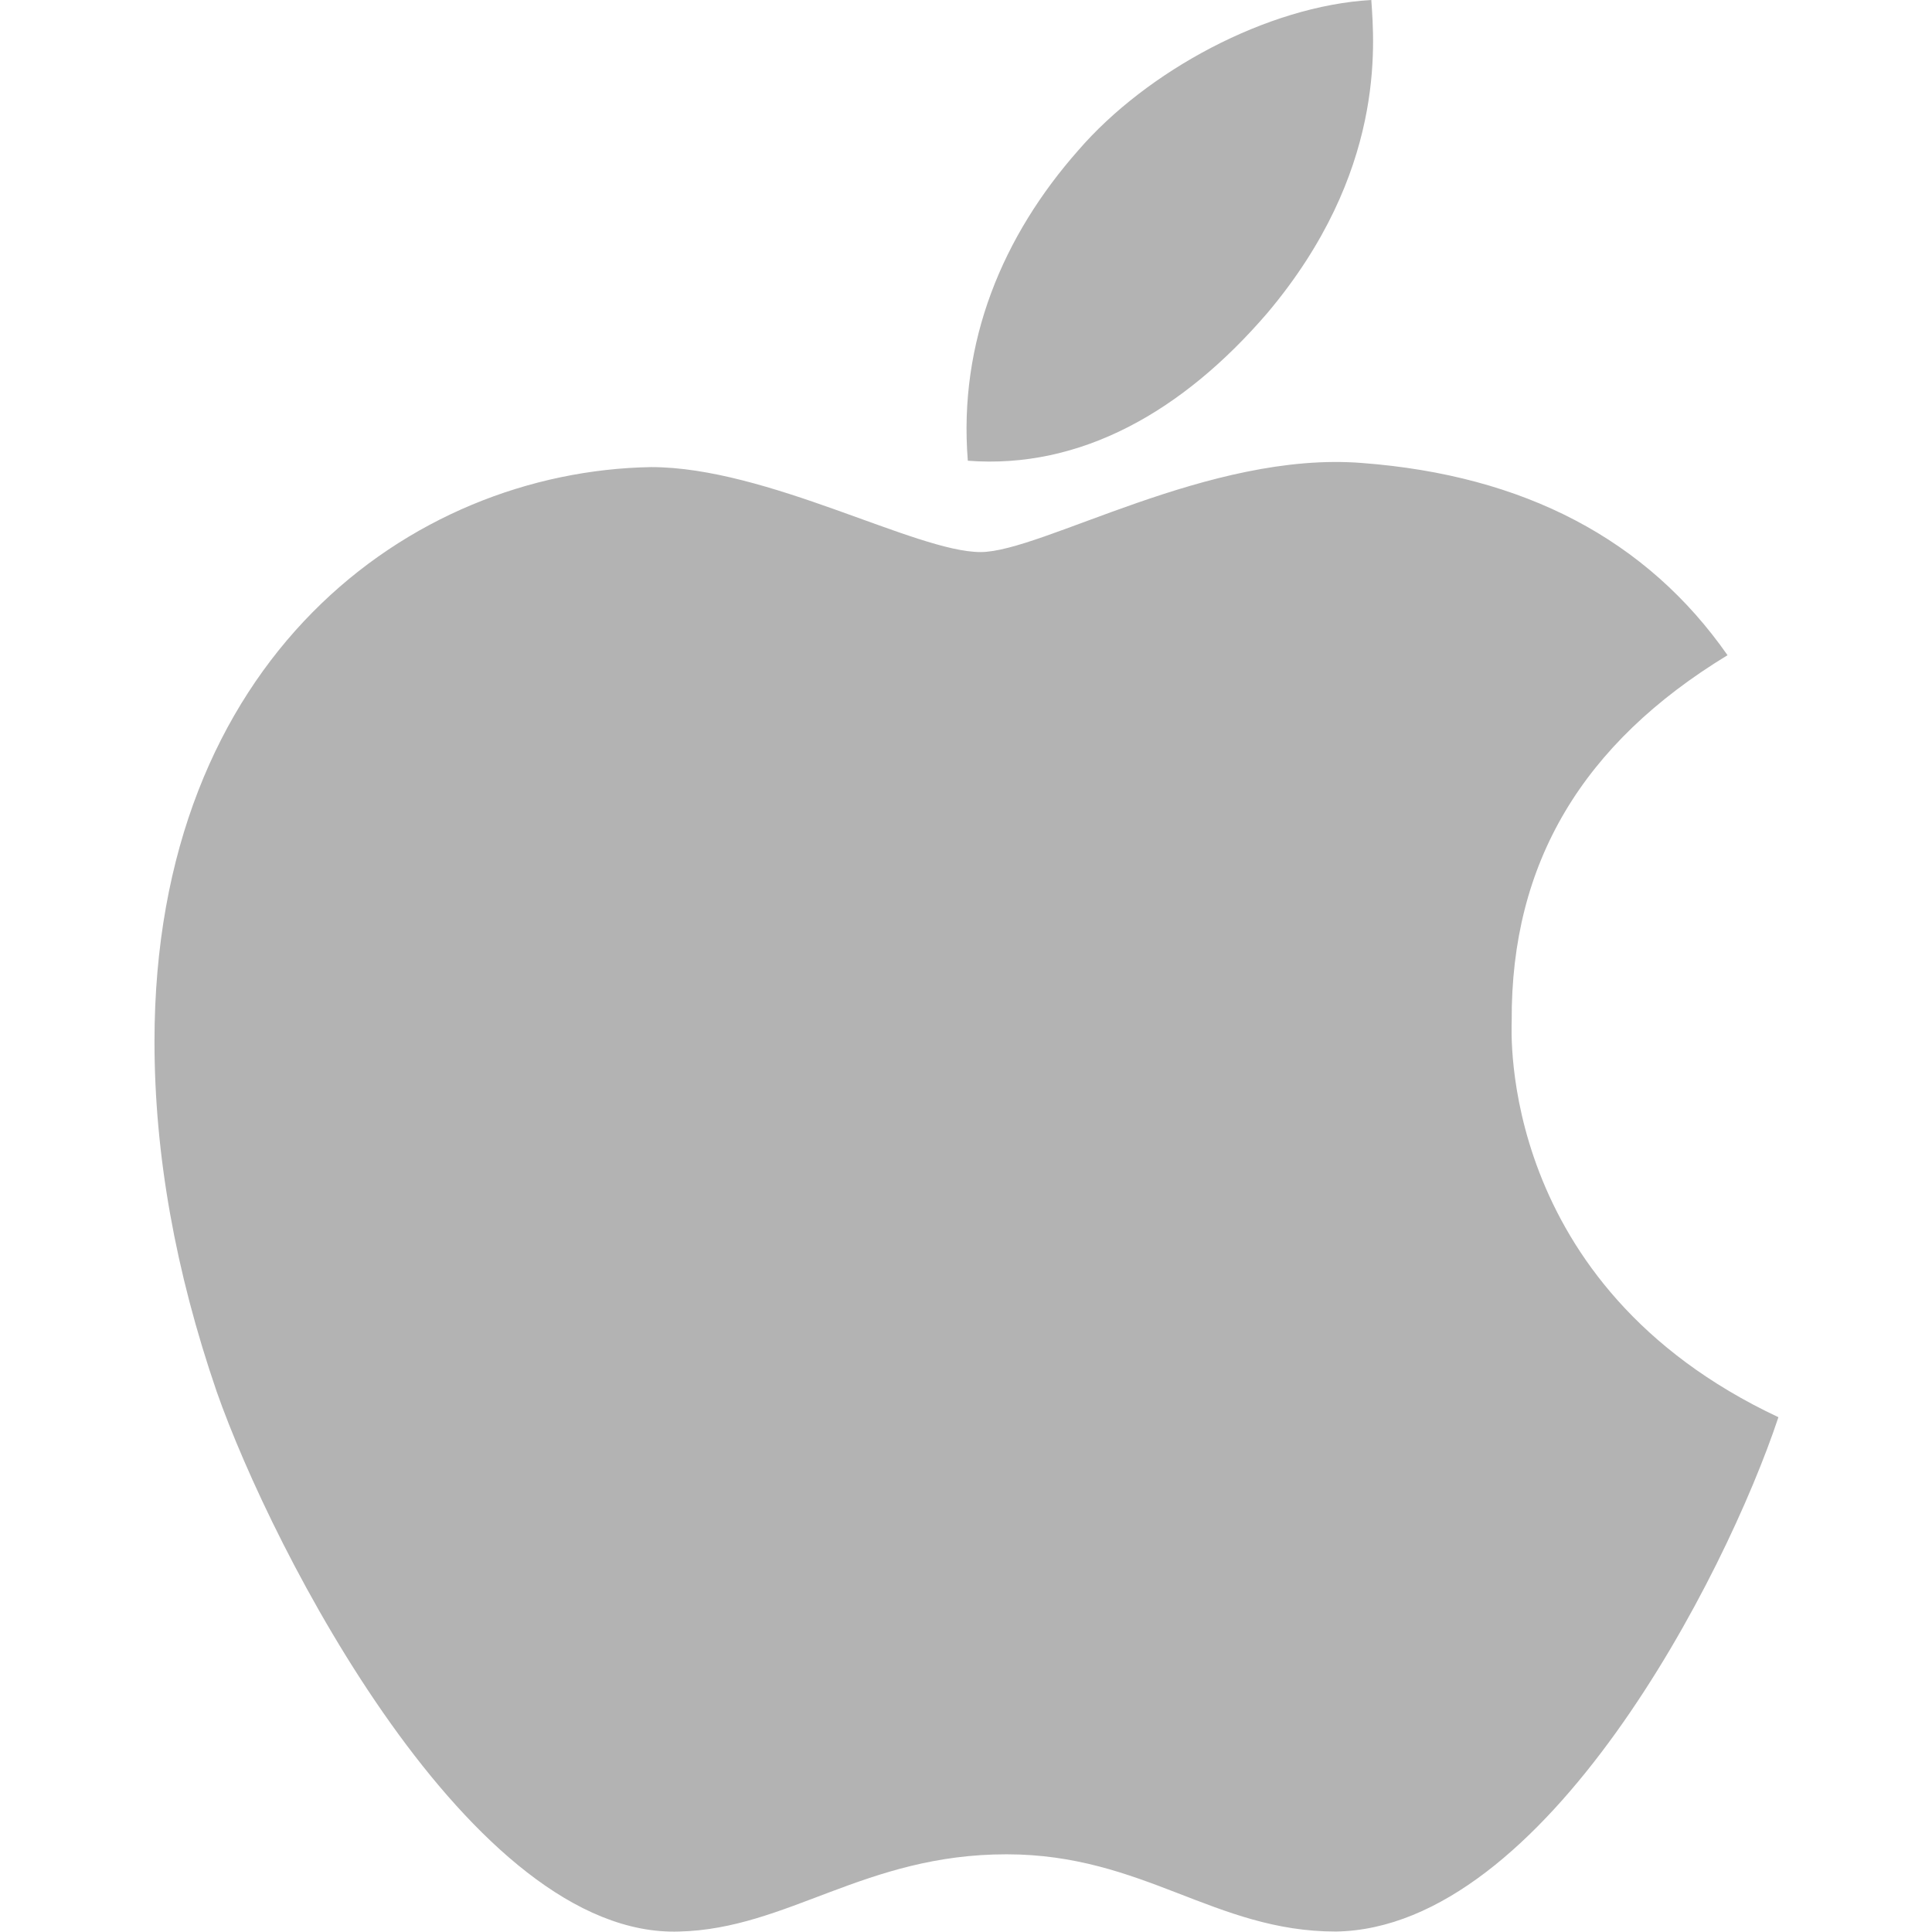
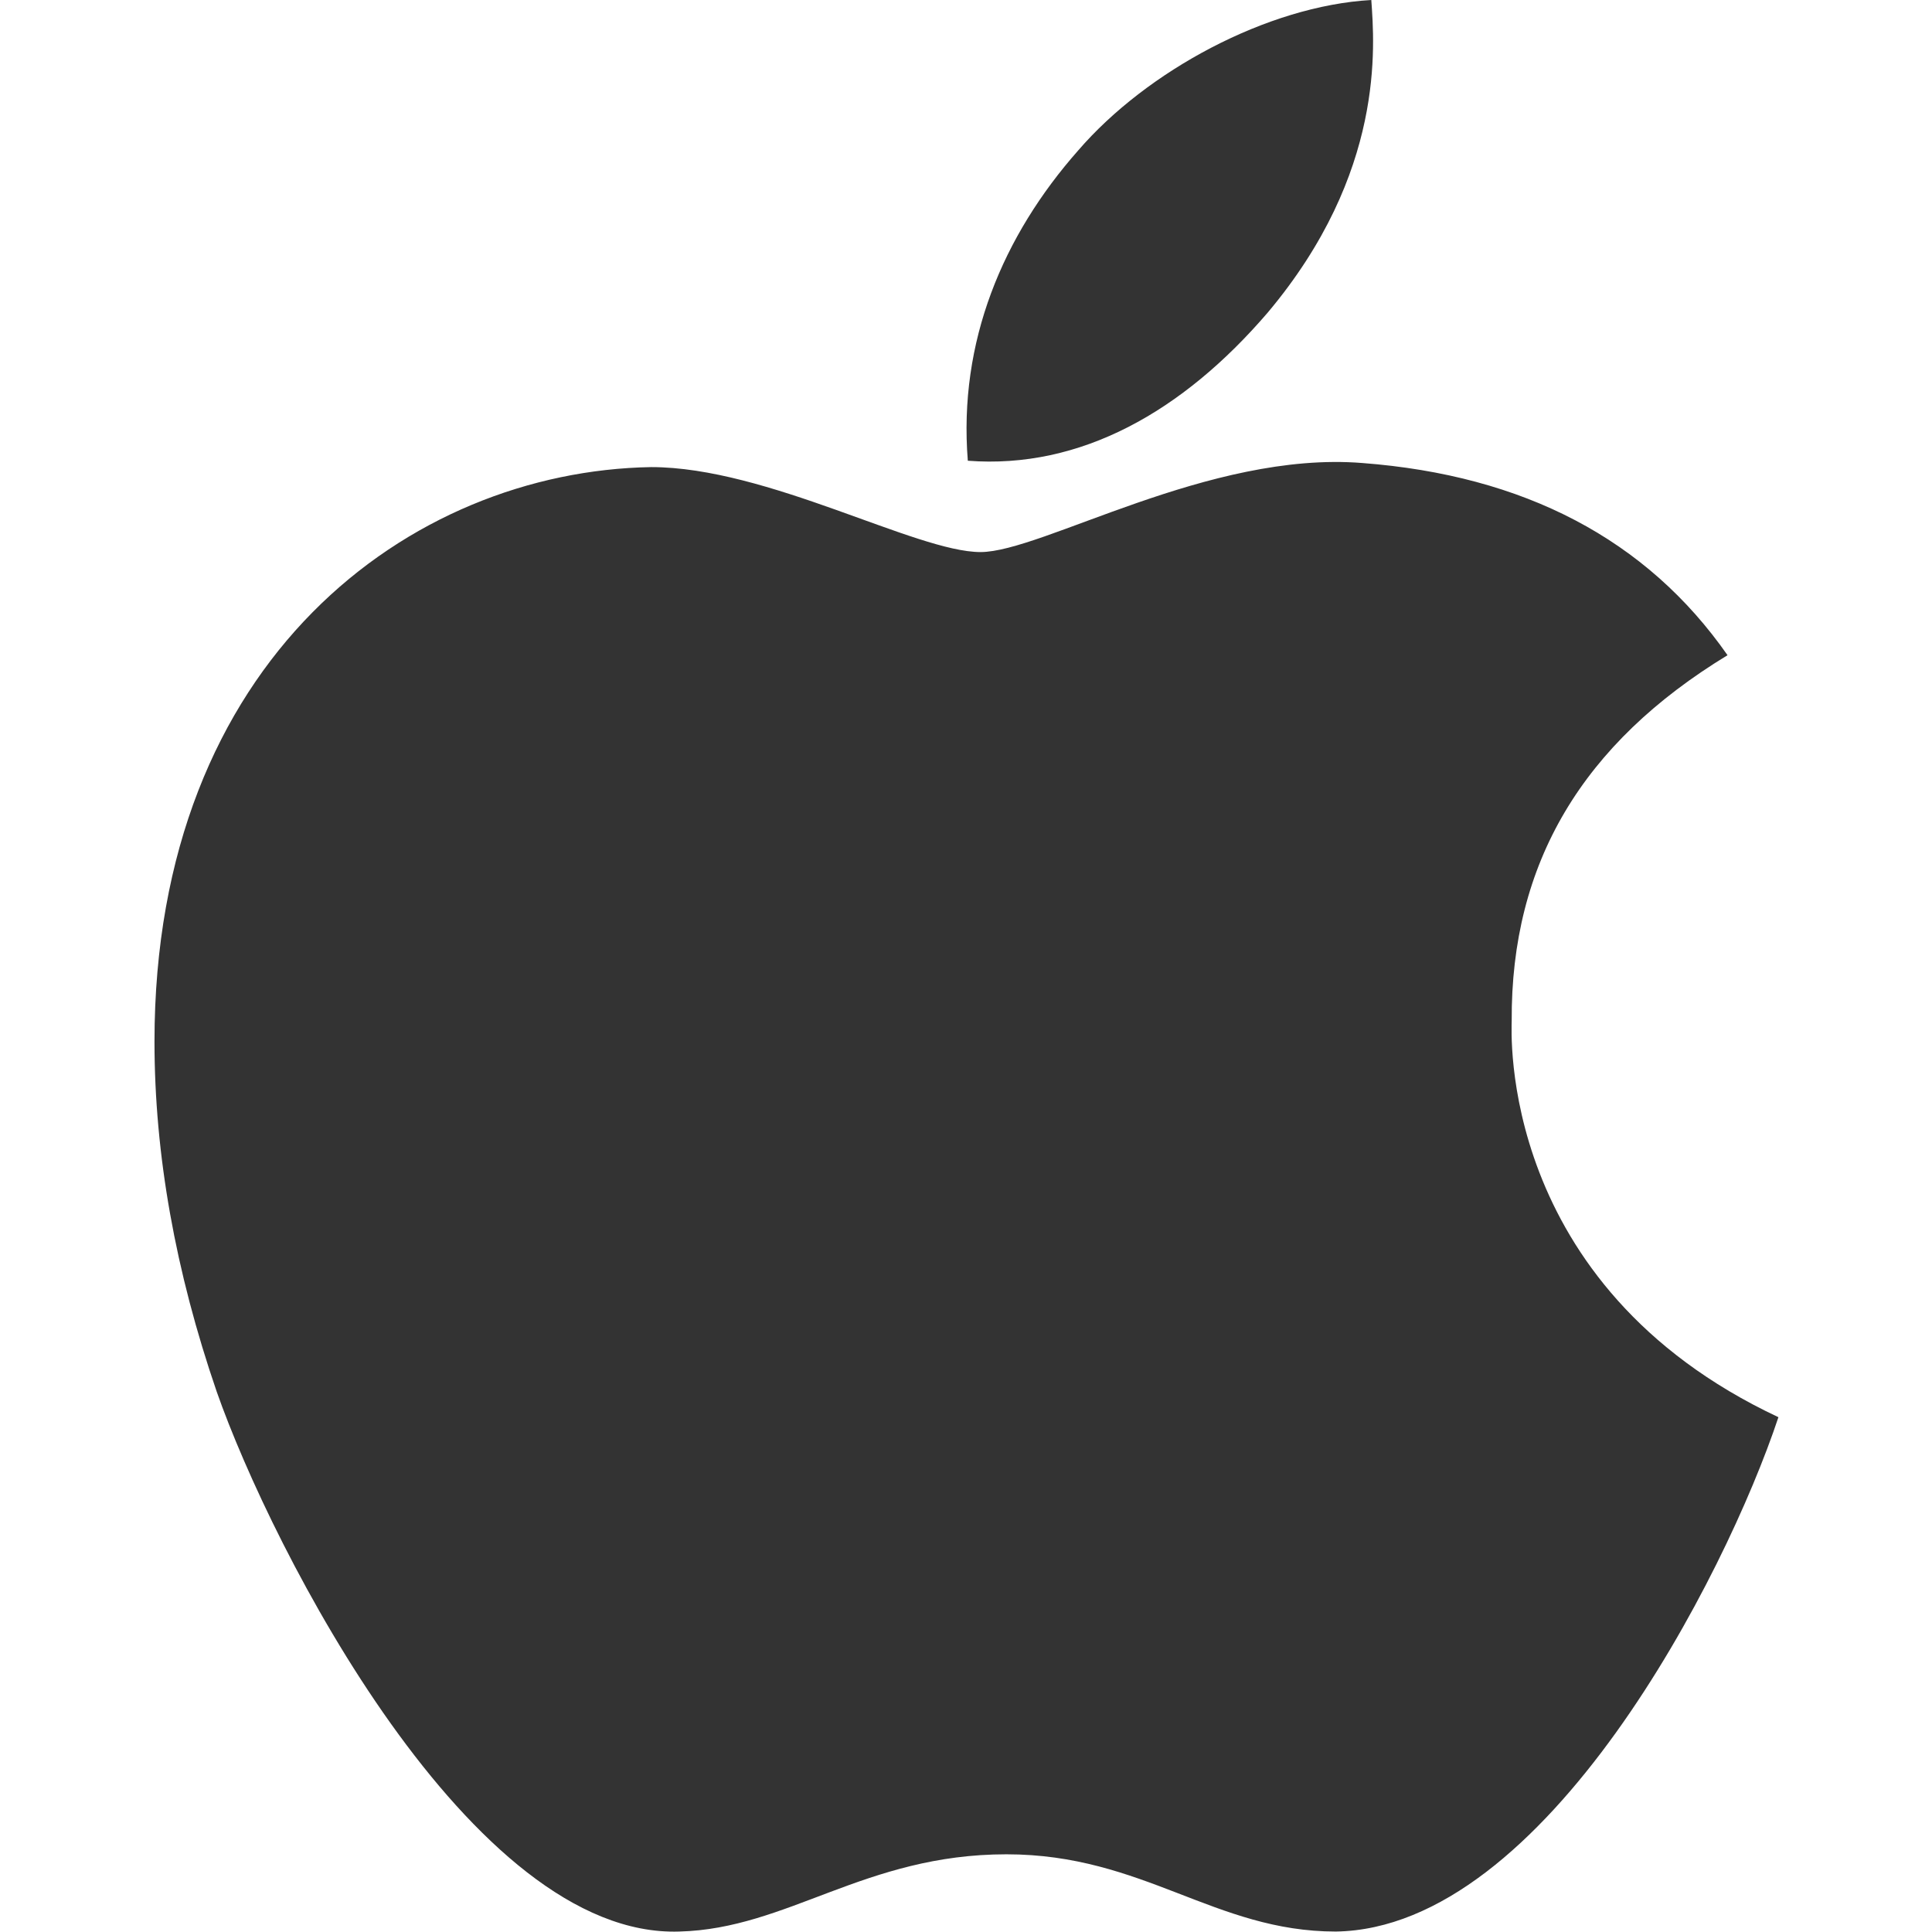
<svg xmlns="http://www.w3.org/2000/svg" version="1.1" id="Слой_1" x="0px" y="0px" viewBox="0 0 425.2 425.2" style="enable-background:new 0 0 425.2 425.2;" xml:space="preserve">
  <style type="text/css">
- 	.st0{opacity:0.3;}
+ 	.st0{fill:#333333;}
	.st1{fill:none;}
</style>
-   <g class="st0">
-     <path d="M332.7,224.7c-0.2-34.8,15.6-61.1,47.5-80.5c-17.8-25.5-44.8-39.6-80.4-42.3c-33.7-2.7-70.5,19.6-84,19.6   c-14.2,0-46.9-18.7-72.5-18.7C90.3,103.7,34,145,34,229.2c0,24.9,4.6,50.6,13.7,77.1c12.2,34.8,56,120.3,101.8,118.8   c23.9-0.6,40.8-17,72-17c30.2,0,45.8,17,72.5,17c46.1-0.7,85.8-78.3,97.4-113.2C329.4,282.8,332.7,226.5,332.7,224.7L332.7,224.7z    M279,68.8C304.9,38,302.5,10,301.8,0c-22.9,1.3-49.4,15.6-64.5,33.1c-16.6,18.8-26.4,42.1-24.3,68.3   C237.8,103.3,260.3,90.6,279,68.8z" />
+   <g>
+     <path class="st0" d="M332.7,224.7c-0.2-34.8,15.6-61.1,47.5-80.5c-17.8-25.5-44.8-39.6-80.4-42.3c-33.7-2.7-70.5,19.6-84,19.6   c-14.2,0-46.9-18.7-72.5-18.7C90.3,103.7,34,145,34,229.2c0,24.9,4.6,50.6,13.7,77.1c12.2,34.8,56,120.3,101.8,118.8   c23.9-0.6,40.8-17,72-17c30.2,0,45.8,17,72.5,17c46.1-0.7,85.8-78.3,97.4-113.2C329.4,282.8,332.7,226.5,332.7,224.7L332.7,224.7z    M279,68.8C304.9,38,302.5,10,301.8,0c-22.9,1.3-49.4,15.6-64.5,33.1c-16.6,18.8-26.4,42.1-24.3,68.3   C237.8,103.3,260.3,90.6,279,68.8z" />
  </g>
  <g>
    <rect class="st1" width="425.2" height="425.2" />
  </g>
</svg>
